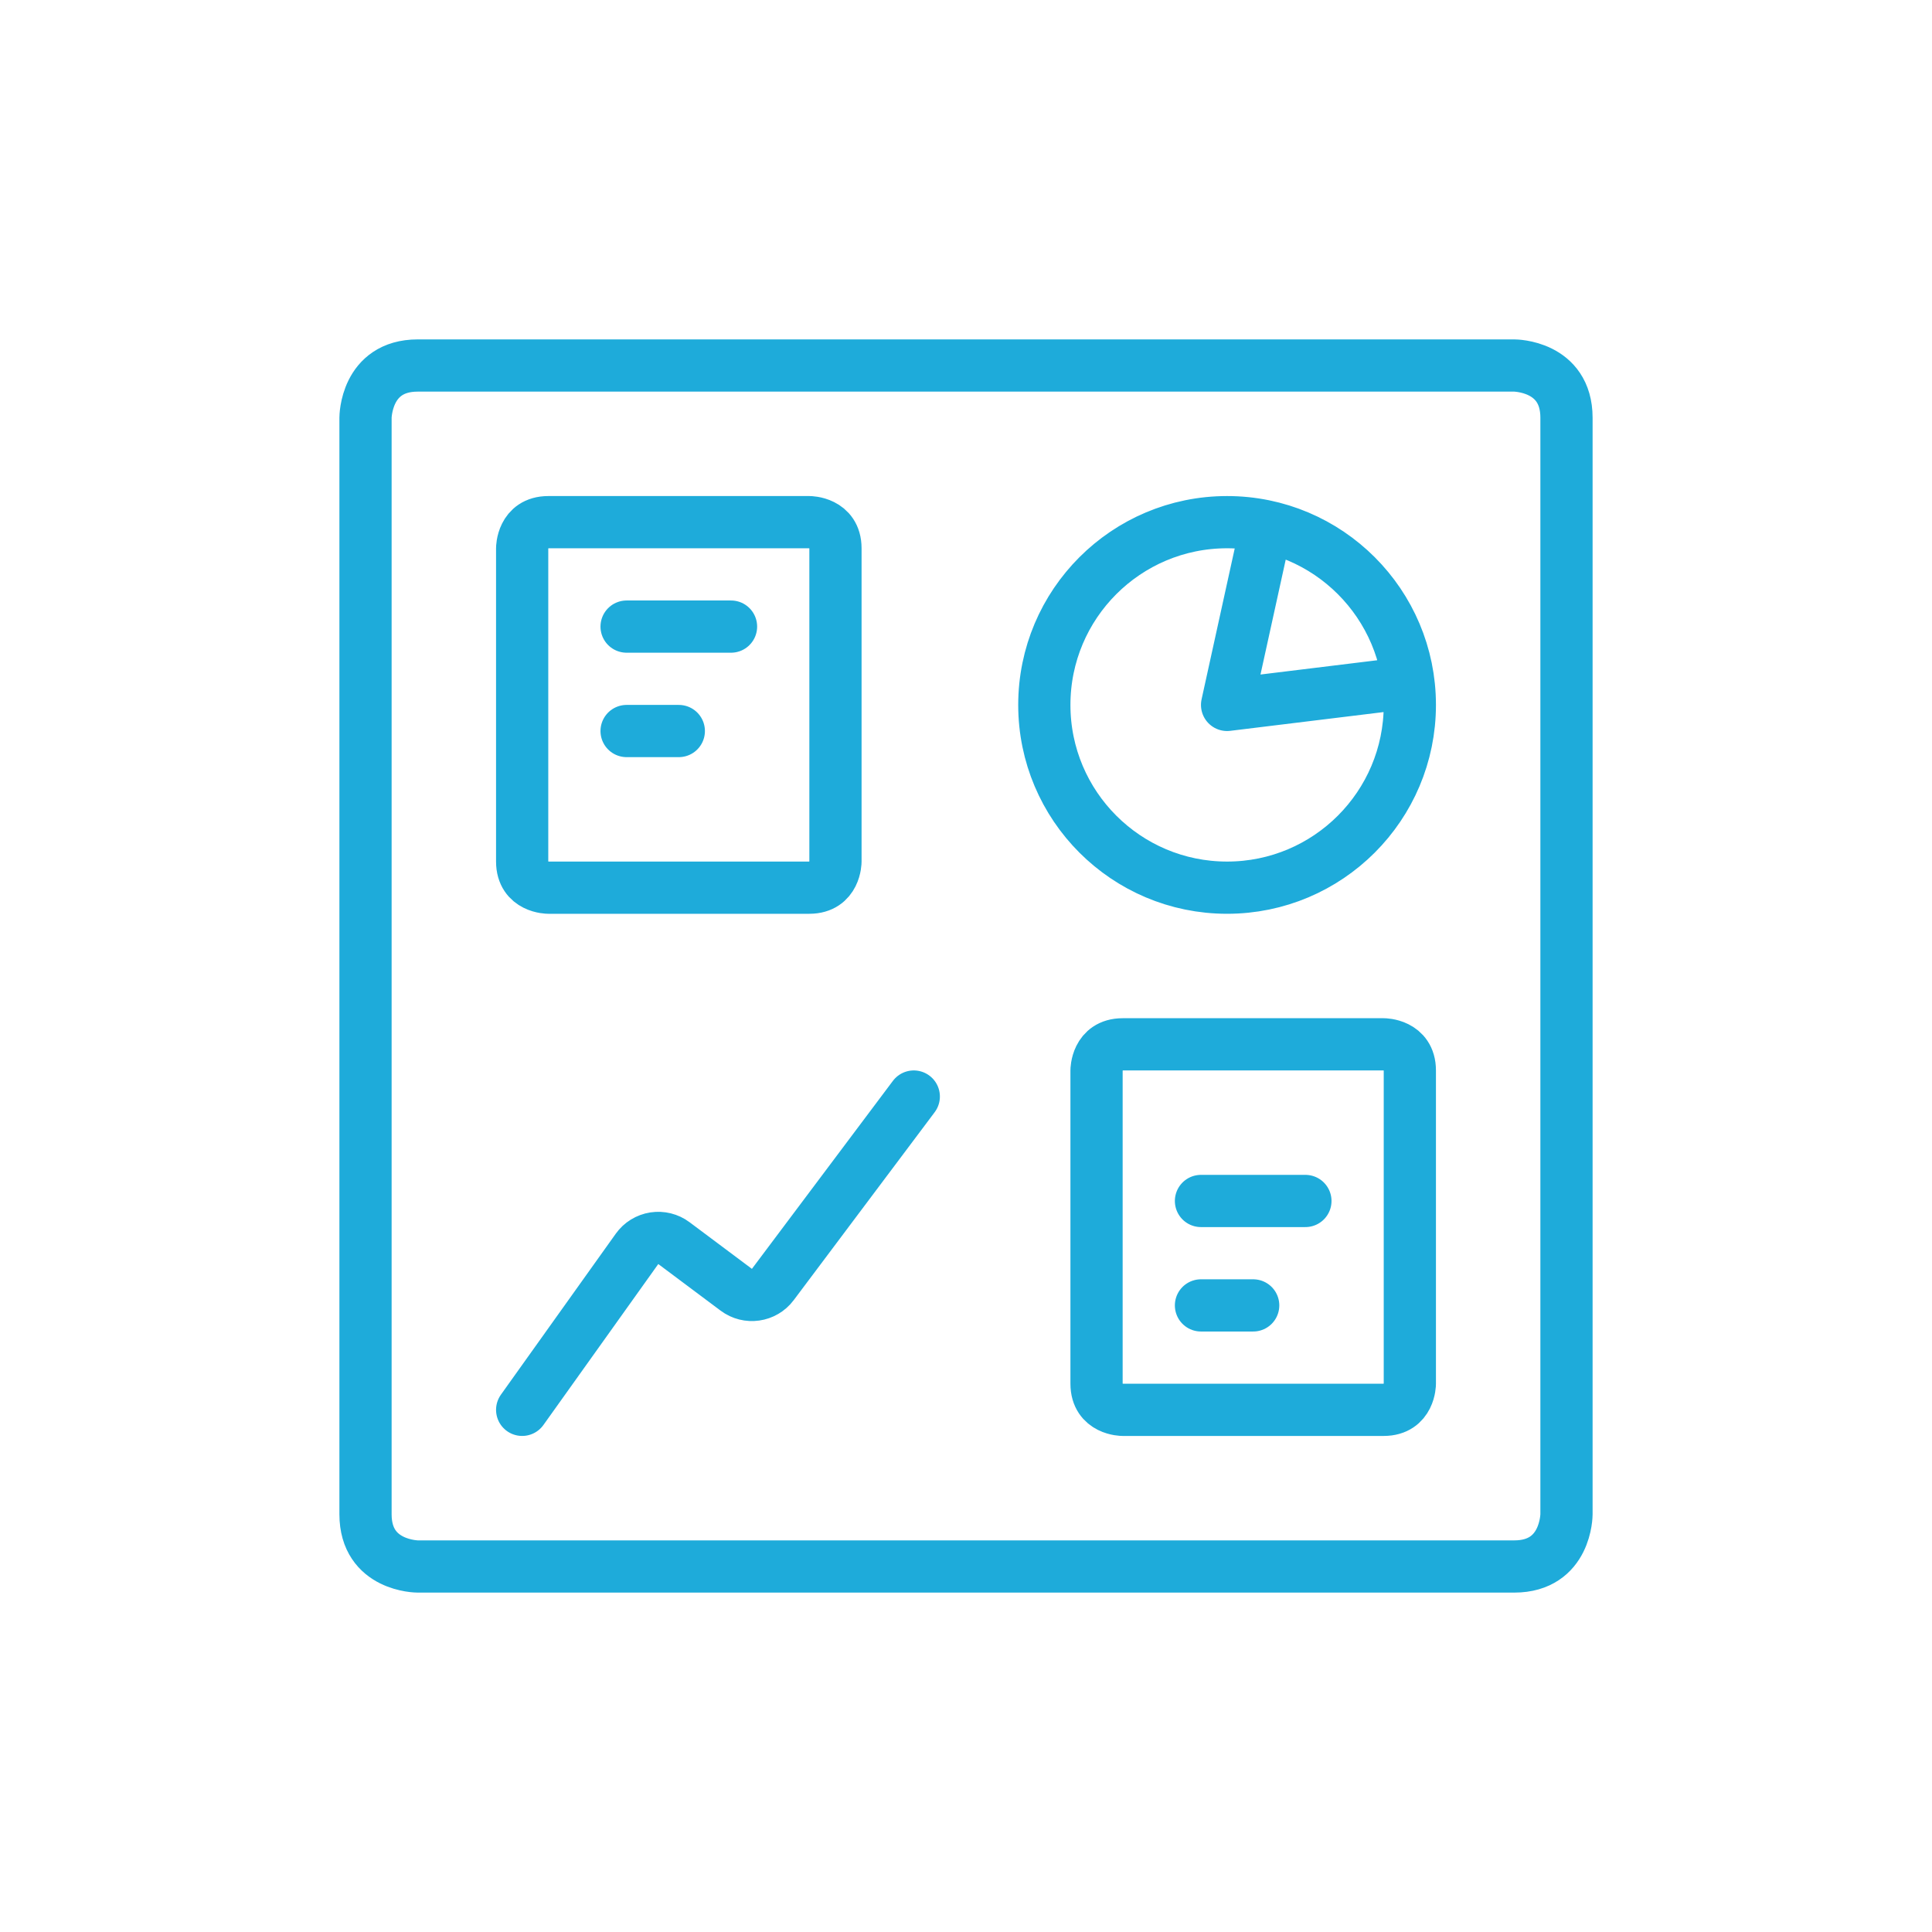
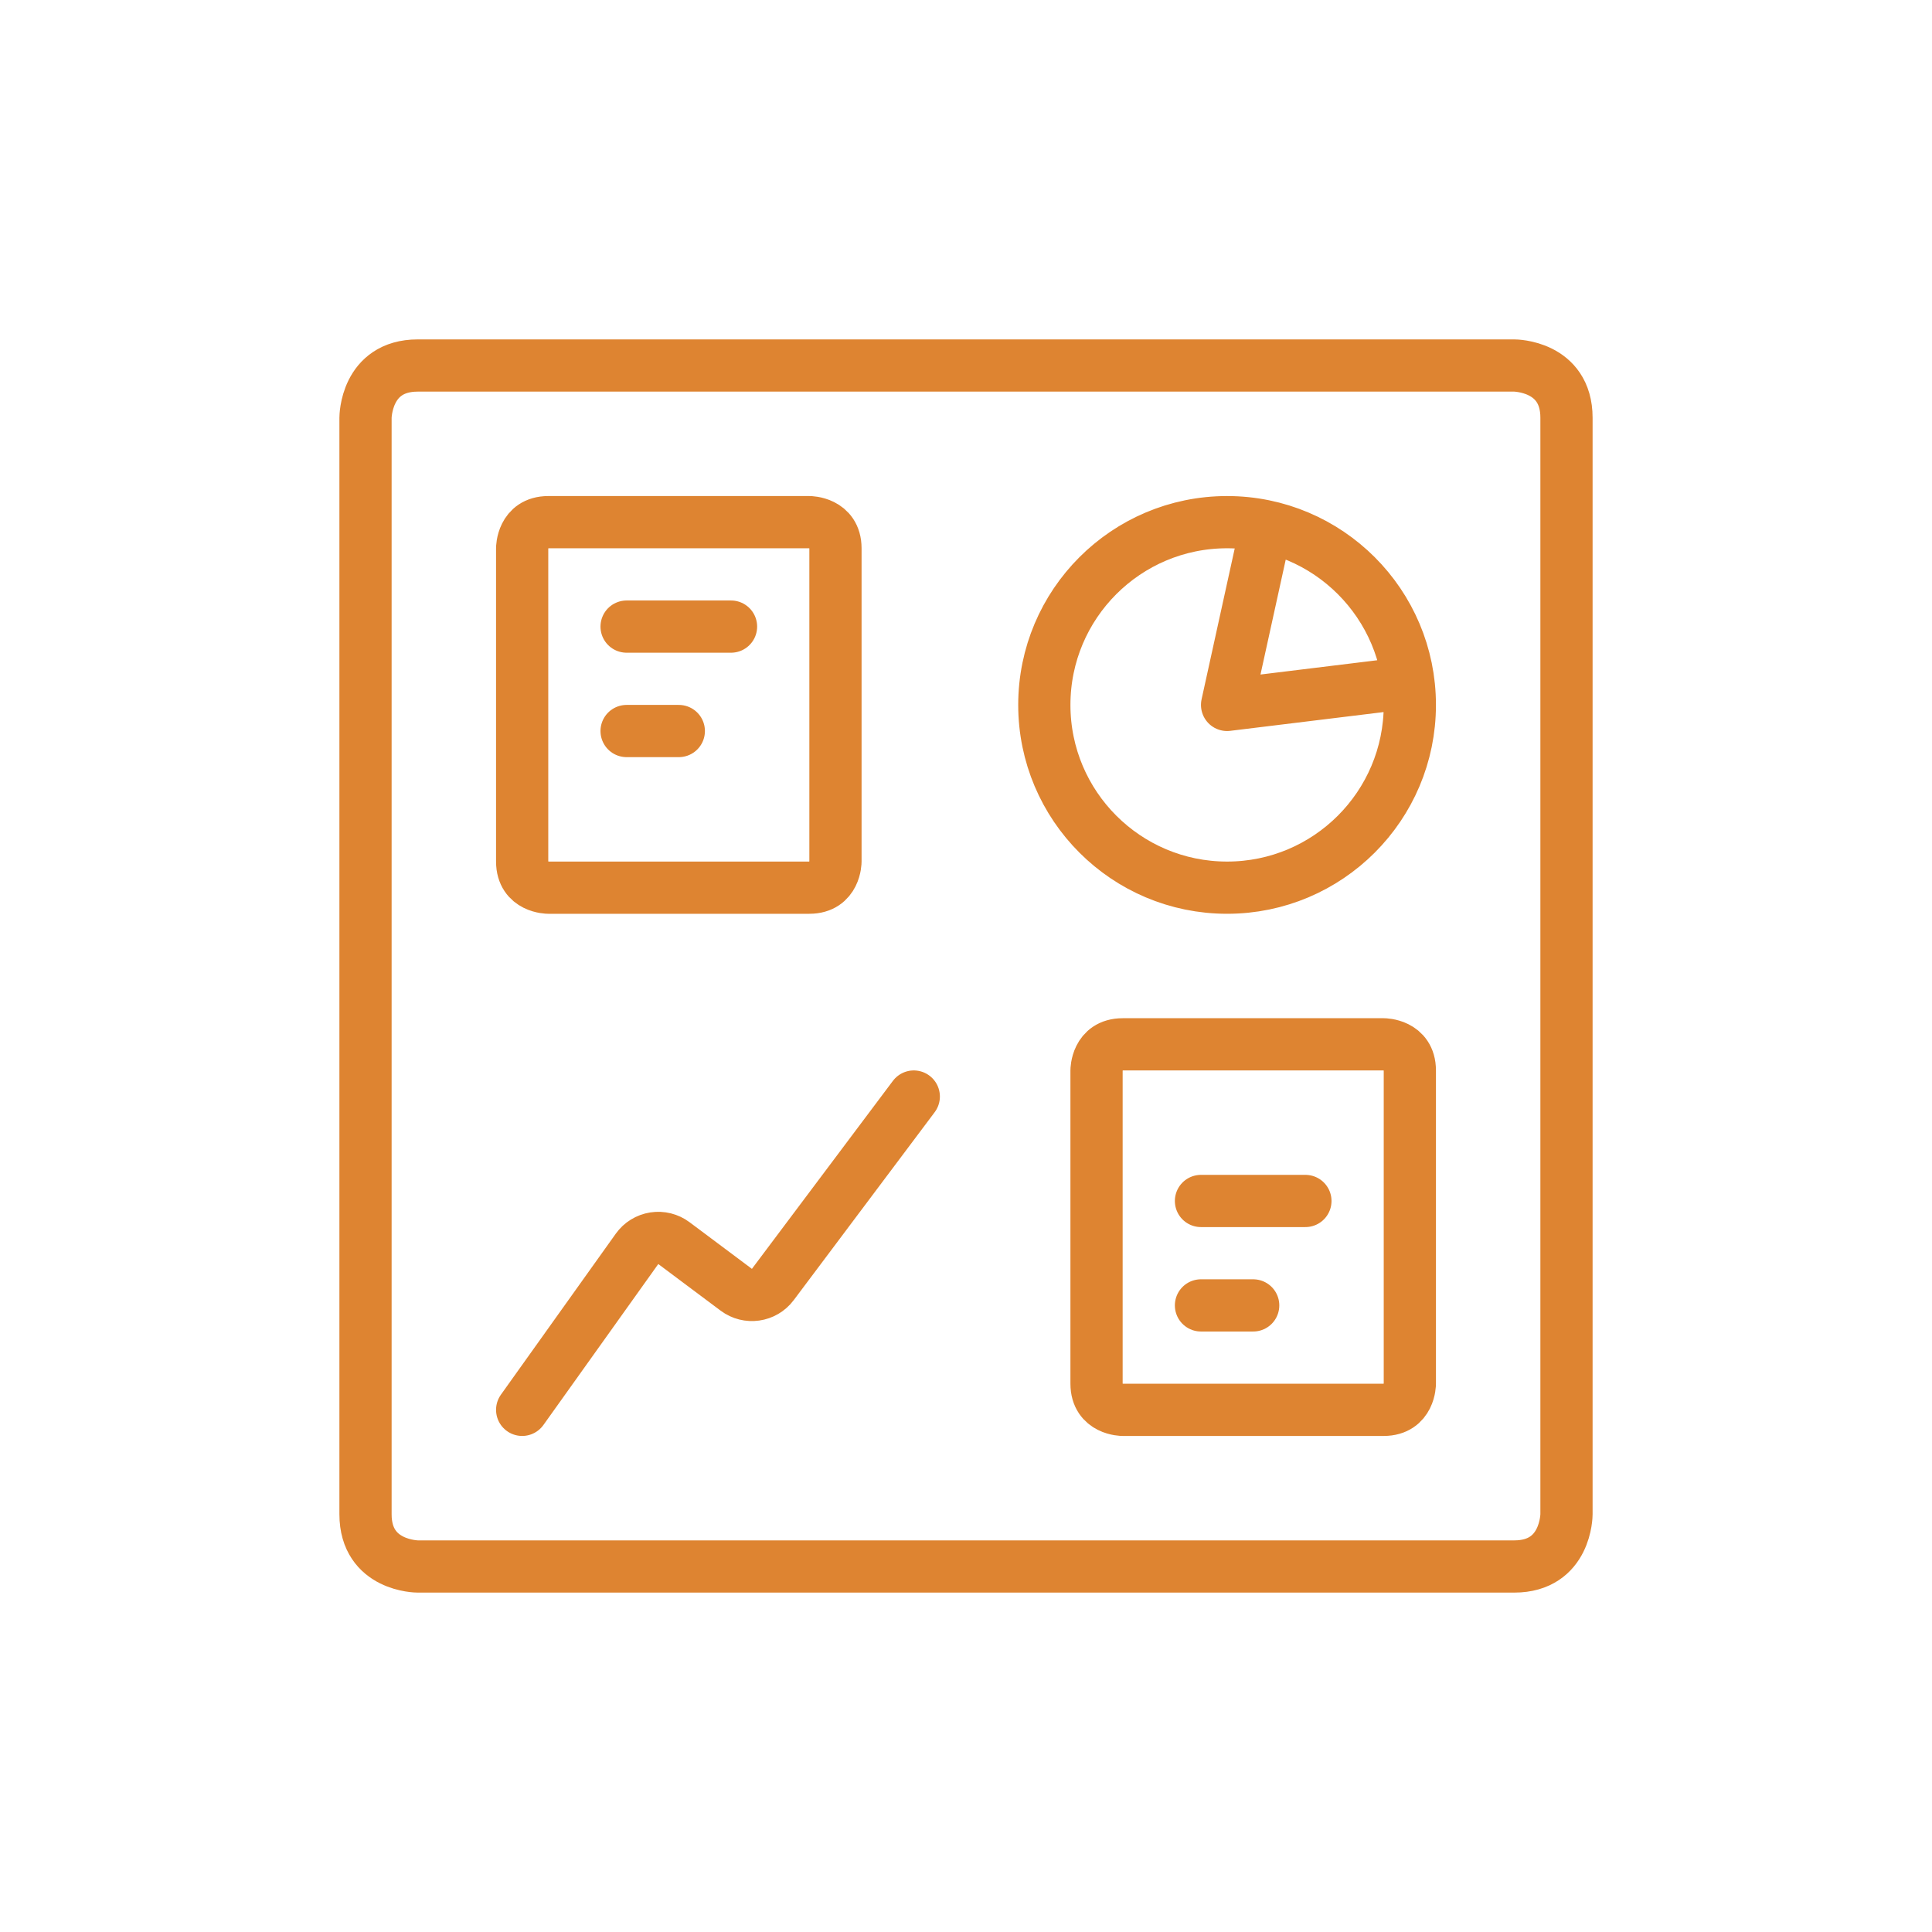
<svg xmlns="http://www.w3.org/2000/svg" width="74" height="74" viewBox="0 0 74 74" style="fill:none;stroke:none;fill-rule:evenodd;clip-rule:evenodd;stroke-linecap:round;stroke-linejoin:round;stroke-miterlimit:1.5;" version="1.1">
  <g id="items" style="isolation: isolate">
    <g id="blend" style="mix-blend-mode: normal">
      <g id="g-root-ic_grap_74jkh1hw1bf3-fill" data-item-order="0" transform="translate(3, 3)" />
      <g id="g-root-ic_grap_74jkh1hw1bf3-stroke" data-item-order="0" transform="translate(3, 3)">
-         <g id="ic_grap_74jkh1hw1bf3-stroke" fill="none" stroke-linecap="round" stroke-linejoin="round" stroke-miterlimit="4" stroke="#1eabda" stroke-width="2">
+         <g id="ic_grap_74jkh1hw1bf3-stroke" fill="none" stroke-linecap="round" stroke-linejoin="round" stroke-miterlimit="4" stroke="#de8431" stroke-width="2">
          <g>
            <path d="M 37 24C 37 27.866 40.134 31 44 31C 47.866 31 51 27.866 51 24C 51 20.134 47.866 17 44 17C 40.134 17 37 20.134 37 24M 17 51L 21.4 44.834C 21.556 44.615 21.794 44.469 22.06 44.427C 22.325 44.386 22.597 44.453 22.812 44.614L 25.2 46.4C 25.642 46.731 26.269 46.642 26.6 46.2L 32 39M 45.502 17.162L 44 24L 50.948 23.15M 40 37L 50 37C 50 37 51 37 51 38L 51 50C 51 50 51 51 50 51L 40 51C 40 51 39 51 39 50L 39 38C 39 38 39 37 40 37M 43 43L 47 43M 43 47L 45 47M 18 17L 28 17C 28 17 29 17 29 18L 29 30C 29 30 29 31 28 31L 18 31C 18 31 17 31 17 30L 17 18C 17 18 17 17 18 17M 21 21L 25 21M 21 25L 23 25M 13 11L 55 11C 55 11 57 11 57 13L 57 55C 57 55 57 57 55 57L 13 57C 13 57 11 57 11 55L 11 13C 11 13 11 11 13 11" />
          </g>
        </g>
      </g>
    </g>
  </g>
</svg>
